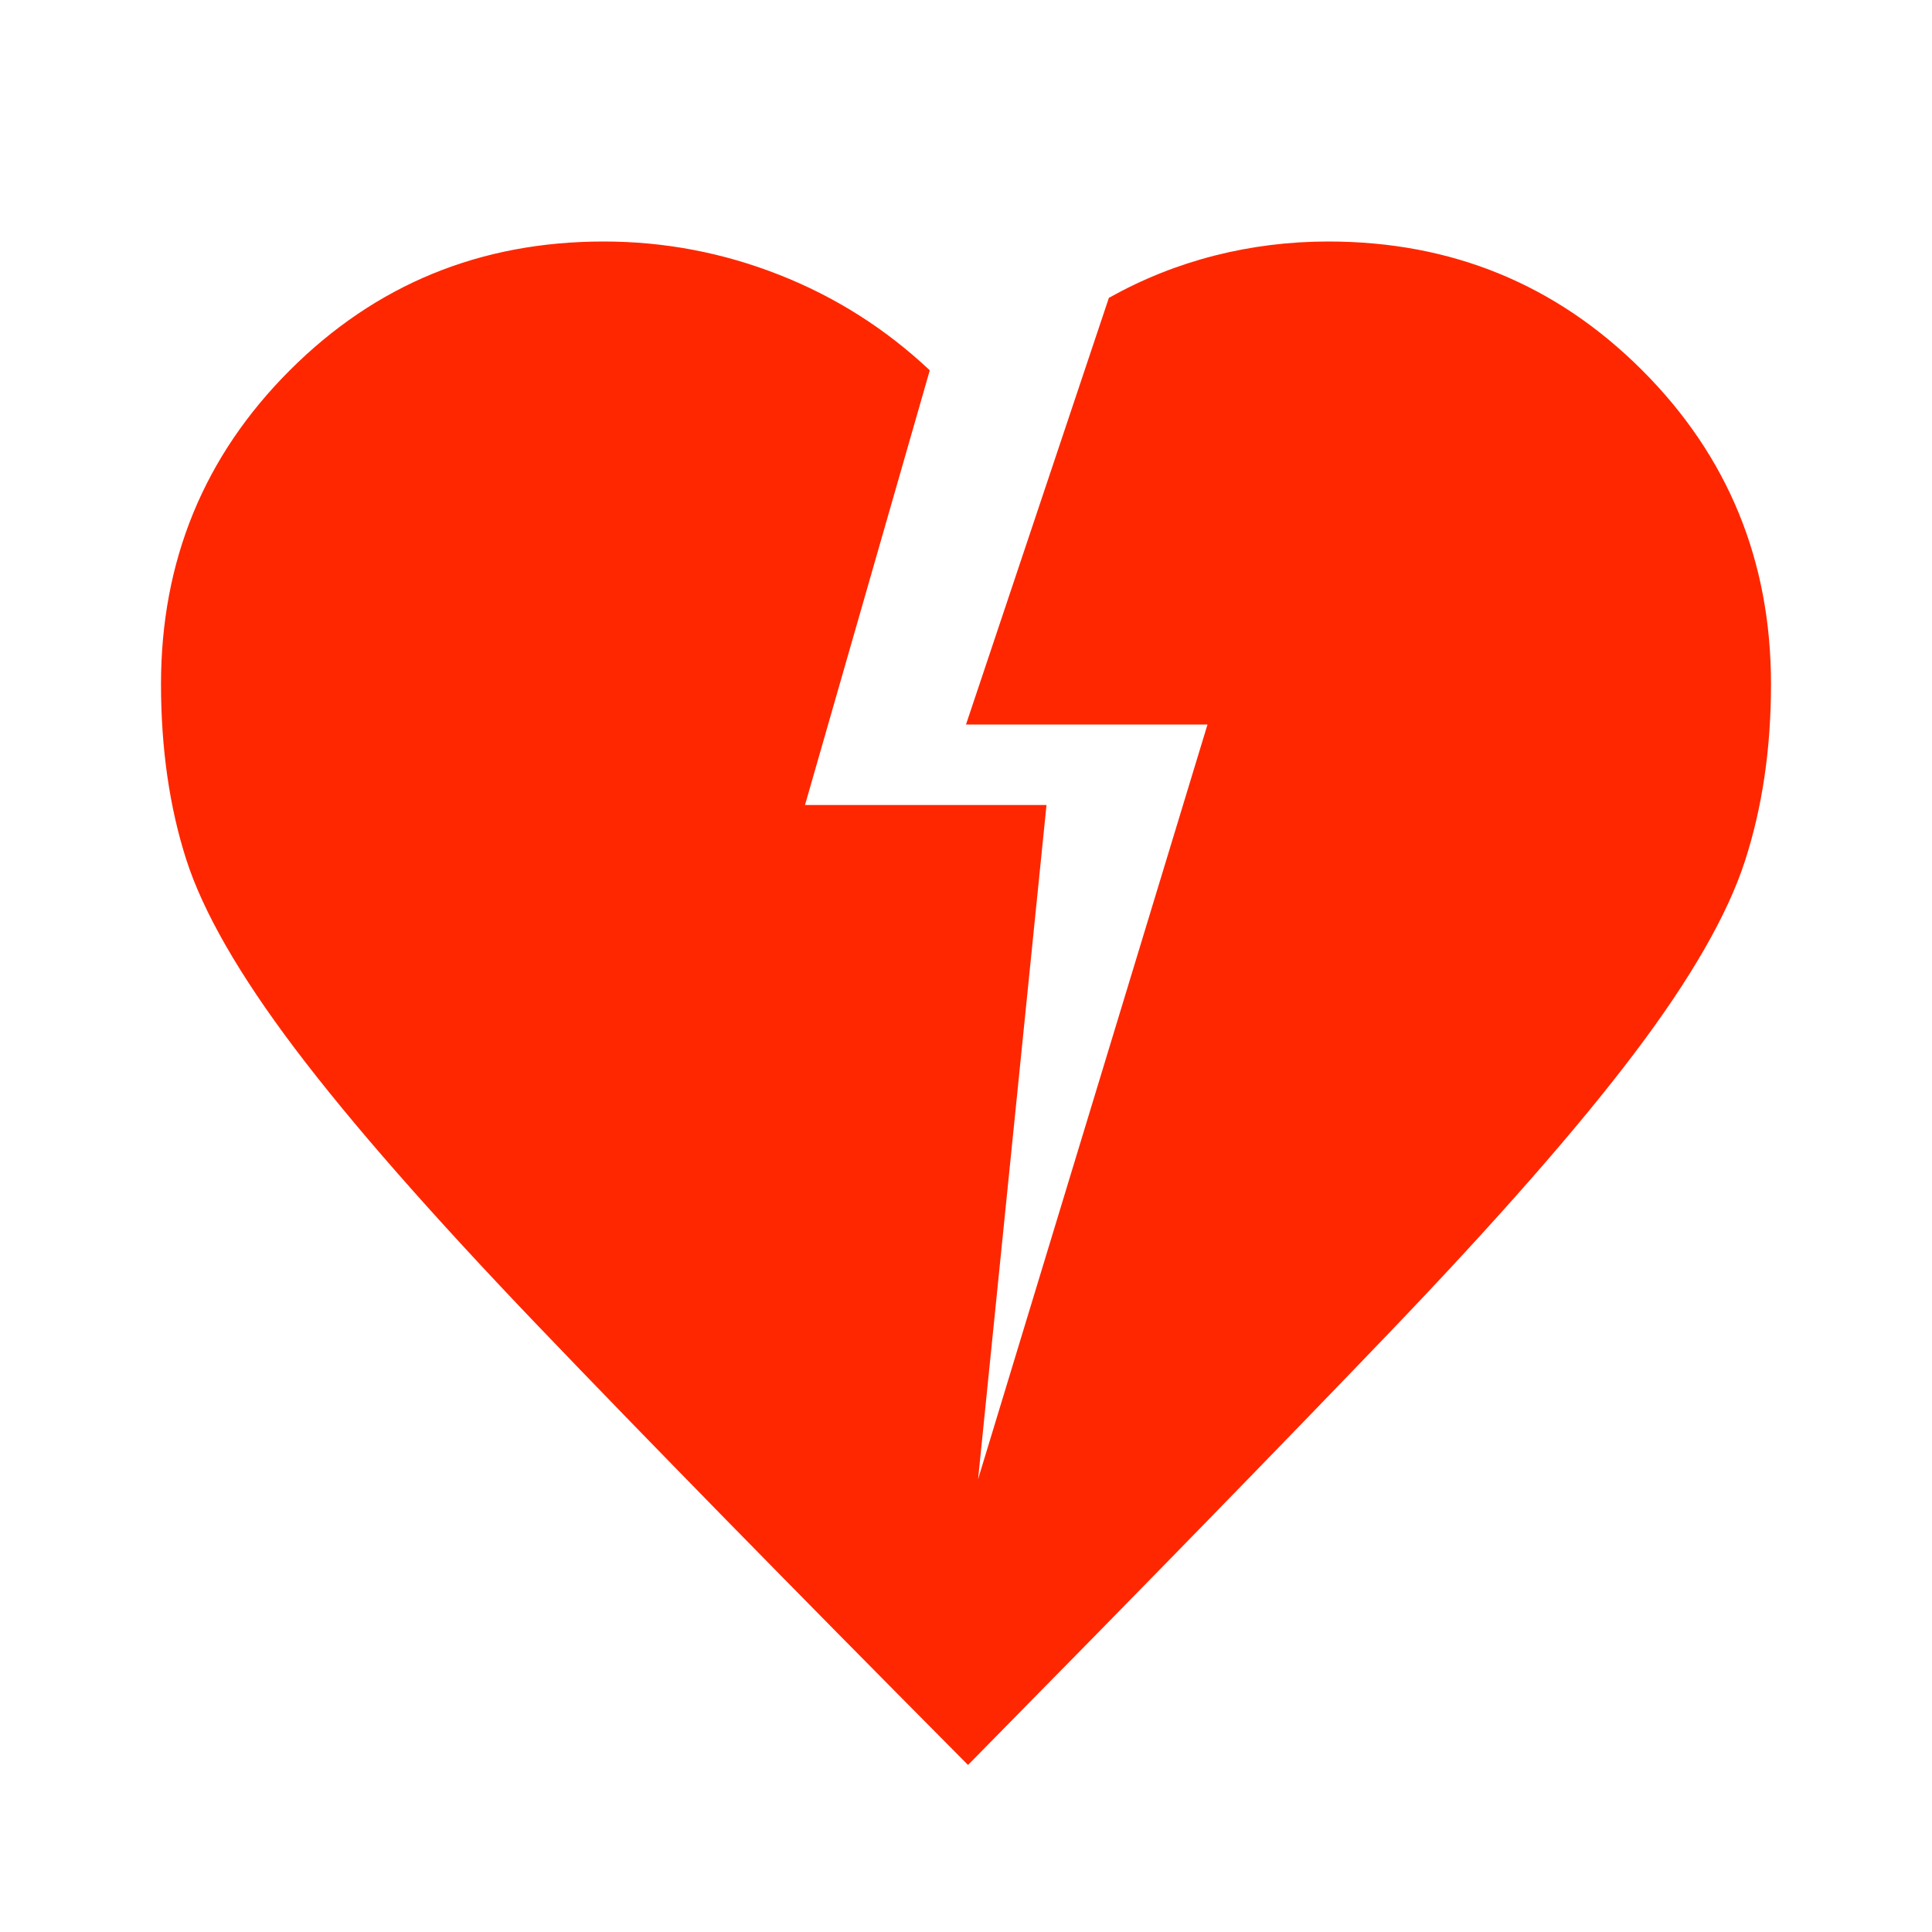
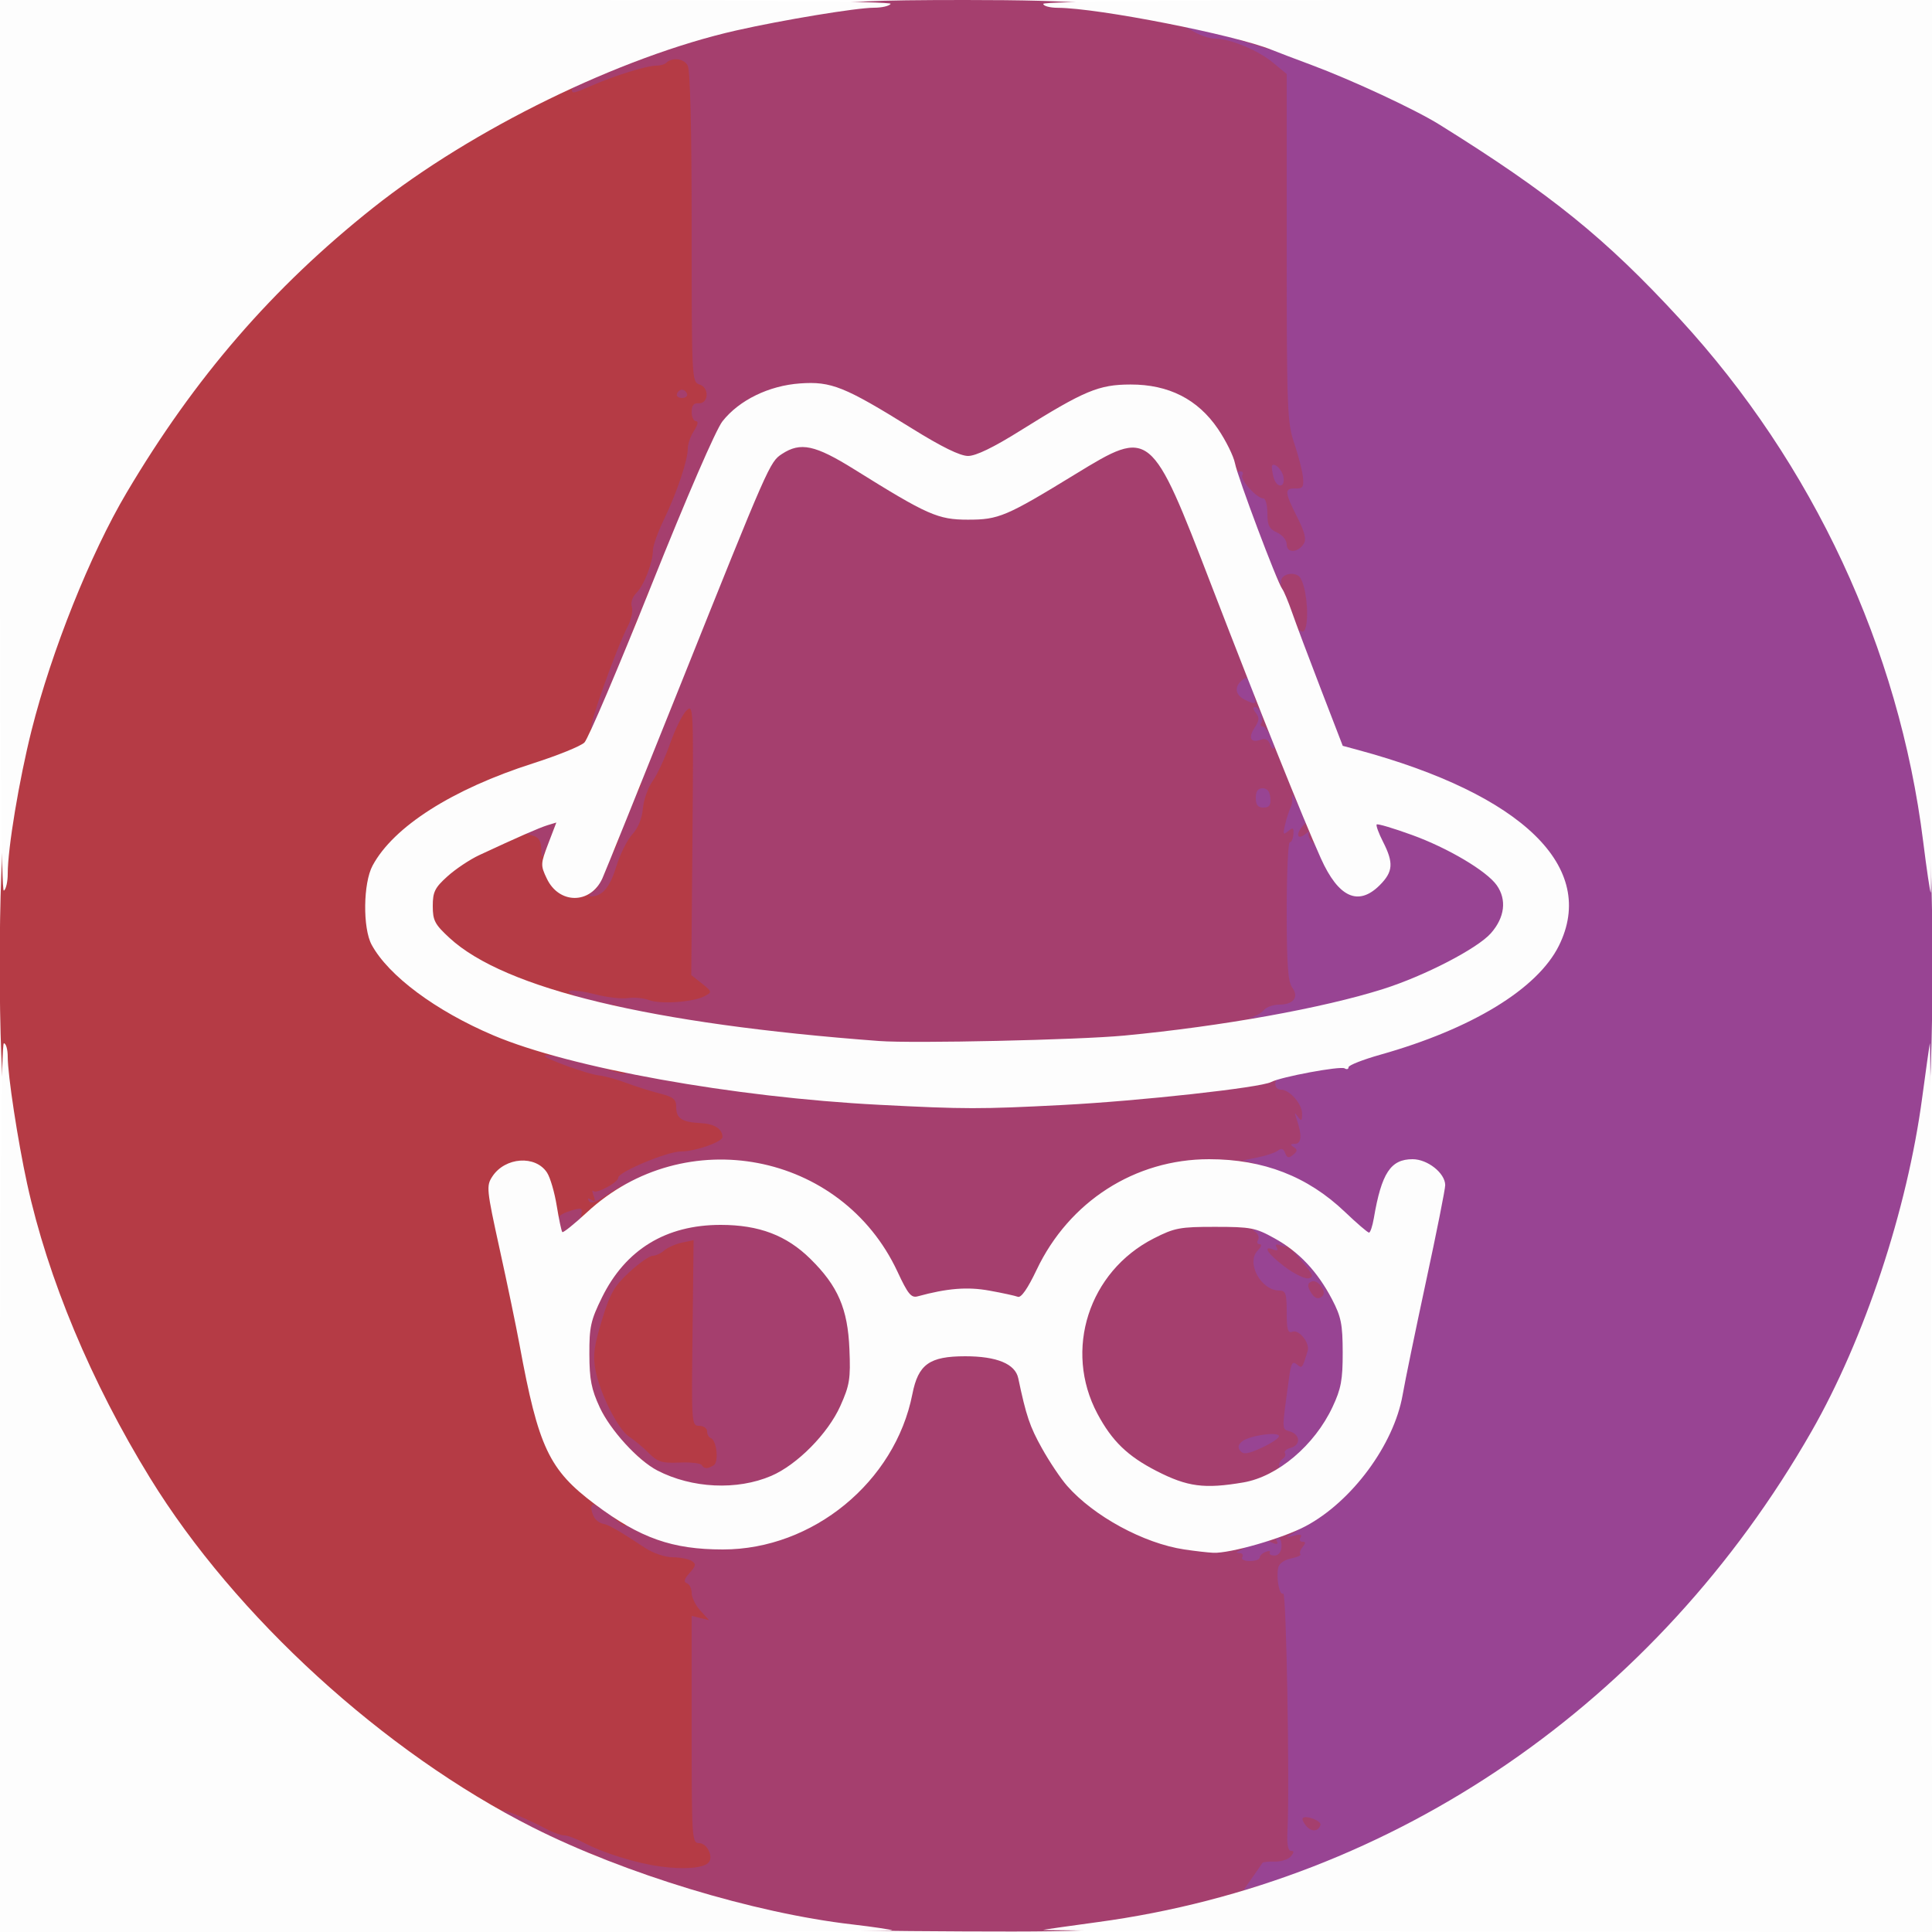
- <svg xmlns="http://www.w3.org/2000/svg" width="32" height="32" viewBox="0 0 24 24">
-   <path fill="#FF2700" d="M12.025 21.925q-3.35-3.375-5.337-5.45t-3.025-3.45t-1.35-2.35T2 8.5q0-2.3 1.6-3.9T7.5 3q1.125 0 2.175.412T11.55 4.6L10 10h3l-.85 8.375L15 9h-3l1.775-5.3q.625-.35 1.313-.525T16.5 3q2.3 0 3.9 1.6T22 8.5q0 1.2-.325 2.2T20.3 13.088t-3.025 3.45t-5.25 5.387" />
+ <svg xmlns="http://www.w3.org/2000/svg" width="500" height="500" viewBox="0 0 500 500">
+   <g>
+     <path d="M 320.00 489.07 C320.00,485.45 324.28,480.13 327.75,479.43 C330.69,478.84 331.00,478.43 331.03,475.14 C331.25,447.30 330.76,415.46 330.09,415.04 C329.63,414.74 328.93,412.59 328.53,410.25 C327.83,406.02 327.81,406.00 323.52,406.00 C319.09,406.00 318.00,405.00 318.00,400.94 C318.00,399.68 318.93,398.83 320.75,398.43 C331.74,396.00 340.07,391.52 347.25,384.20 C354.31,377.00 359.52,367.44 360.99,359.00 C362.17,352.28 370.72,311.83 371.62,308.77 C372.20,306.79 367.92,302.00 365.58,302.00 C362.00,302.00 359.27,307.18 357.55,317.25 C356.58,322.95 353.18,322.43 345.90,315.49 C339.86,309.72 330.14,304.40 323.75,303.36 C320.69,302.86 320.00,302.33 320.00,300.45 C320.00,298.67 320.72,298.01 323.25,297.49 C329.01,296.30 334.10,293.69 333.53,292.21 C333.24,291.46 333.00,289.53 333.00,287.94 C333.00,285.68 332.45,284.90 330.50,284.41 C328.47,283.90 328.00,283.17 328.00,280.53 L 328.00 277.27 L 336.75 275.55 C361.38,270.71 383.09,261.84 394.18,252.07 C399.08,247.76 404.00,239.29 404.00,235.17 C404.00,220.04 383.42,205.29 349.50,196.10 L 345.50 195.02 L 339.72 180.26 C334.13,165.98 332.91,161.00 335.00,161.00 C336.28,161.00 336.28,153.98 335.00,152.00 C334.17,150.72 334.03,150.75 334.02,152.25 C334.01,153.42 333.21,154.00 331.62,154.00 C329.48,154.00 328.69,152.53 323.62,139.24 C317.00,121.86 316.75,120.00 321.00,120.00 C323.22,120.00 324.00,120.47 324.00,121.80 C324.00,123.52 325.76,126.00 326.98,126.00 C327.29,126.00 327.37,124.13 327.16,121.85 L 326.76 117.70 L 330.23 118.26 L 333.70 118.83 L 332.40 115.16 C331.39,112.36 331.08,100.92 331.04,66.32 L 331.00 21.15 L 327.31 18.10 C323.52,14.98 316.30,12.00 312.52,12.00 C308.72,12.00 305.02,9.66 305.01,7.25 C305.00,5.41 305.55,5.00 308.05,5.00 C310.95,5.00 326.29,8.94 331.21,10.94 C332.47,11.45 337.10,13.21 341.50,14.85 C352.01,18.77 368.24,26.33 374.50,30.23 C403.27,48.14 417.53,59.66 436.70,80.50 C468.98,115.57 490.15,158.73 498.45,206.38 C500.67,219.09 500.67,280.58 498.45,293.50 C489.82,343.83 466.97,388.57 431.07,425.36 C406.83,450.21 381.91,467.74 353.00,480.30 C329.66,490.44 320.00,493.00 320.00,489.07 ZM 331.57 131.41 L 330.14 127.50 L 330.07 131.17 C330.03,133.25 330.54,135.03 331.25,135.28 C333.11,135.94 333.14,135.67 331.57,131.41 ZM 329.00 379.50 C329.00,376.99 326.73,376.01 325.50,378.00 C324.65,379.38 320.66,379.26 319.20,377.80 C317.54,376.14 317.70,372.50 319.50,371.00 C320.33,370.31 322.97,369.53 325.39,369.26 L 329.77 368.77 L 330.41 363.63 C332.06,350.31 332.14,350.00 334.20,350.00 C336.83,350.00 335.96,347.59 333.17,347.18 C331.25,346.90 331.00,346.24 331.00,341.43 C331.00,336.77 330.73,336.00 329.11,336.00 C328.07,336.00 326.17,335.15 324.89,334.11 C322.85,332.46 322.53,331.23 322.30,324.11 L 322.04 316.00 L 324.77 316.01 C328.45,316.02 336.93,321.01 340.83,325.46 C342.58,327.45 345.24,331.42 346.75,334.29 C349.24,339.02 349.50,340.48 349.50,350.02 C349.50,359.89 349.30,360.95 346.21,367.22 C340.80,378.21 329.00,386.63 329.00,379.50 ZM 319.00 263.64 C319.00,261.53 319.47,261.00 321.38,261.00 C322.69,261.00 324.32,260.33 325.00,259.50 C325.68,258.67 327.57,258.00 329.19,258.00 C331.52,258.00 332.03,257.64 331.62,256.25 C331.34,255.29 330.98,244.71 330.82,232.75 L 330.53 211.00 L 326.77 211.00 L 323.00 211.00 L 323.00 206.50 L 323.00 202.00 L 327.00 202.00 C330.82,202.00 331.01,202.15 331.15,205.25 C331.29,208.27 331.33,208.31 331.72,205.75 C332.03,203.71 332.70,203.00 334.33,203.00 C336.19,203.00 337.29,204.80 341.41,214.54 C347.92,229.94 351.59,232.71 356.39,225.85 C357.74,223.92 357.70,223.33 355.95,219.89 C353.14,214.40 353.34,211.00 356.45,211.00 C360.50,211.00 375.56,216.92 381.85,220.98 C389.49,225.92 391.00,228.18 391.00,234.69 C391.00,239.14 390.53,240.47 387.85,243.51 C384.39,247.46 370.71,254.55 360.00,257.94 C350.60,260.92 332.50,264.94 325.25,265.67 C319.00,266.29 319.00,266.29 319.00,263.64 ZM 327.00 195.07 C327.00,194.55 325.76,193.99 324.25,193.82 C321.18,193.46 319.95,189.97 322.01,187.48 C322.94,186.37 322.65,185.58 320.59,183.67 C316.28,179.68 317.47,173.00 322.49,173.00 C324.19,173.00 325.25,174.72 328.29,182.42 C332.77,193.78 332.97,196.00 329.50,196.00 C328.12,196.00 327.00,195.58 327.00,195.07 Z" fill="rgb(152,68,147)" />
+     <path d="M 211.50 499.29 C191.04,496.50 156.40,485.28 135.07,474.54 C129.16,471.56 128.00,470.57 128.00,468.49 C128.00,465.01 130.59,465.24 139.57,469.50 C143.62,471.42 147.53,473.00 148.24,473.00 C148.95,473.00 151.13,473.86 153.08,474.90 C161.79,479.57 181.00,483.08 181.00,480.00 C181.00,479.45 180.10,479.00 179.00,479.00 C177.04,479.00 177.00,478.33 177.00,445.50 C177.00,421.63 176.68,412.00 175.89,412.00 C175.21,412.00 174.94,410.64 175.19,408.50 C175.59,405.06 175.53,405.00 171.93,405.00 C169.88,405.00 167.22,404.18 165.88,403.13 C164.57,402.11 161.02,399.99 158.00,398.43 C151.52,395.10 151.04,394.53 151.02,390.25 C151.00,387.54 151.37,387.00 153.25,387.00 C154.49,387.00 157.71,388.57 160.41,390.49 C171.48,398.36 186.26,400.94 198.67,397.17 C216.32,391.81 230.68,376.26 234.12,358.80 C235.73,350.64 238.33,349.01 249.78,349.00 C259.99,349.00 264.68,350.69 265.52,354.68 C267.58,364.44 268.50,367.15 271.69,372.88 C278.20,384.56 286.64,391.75 299.50,396.56 C304.78,398.53 308.40,399.18 314.25,399.21 C321.36,399.24 323.89,400.07 320.75,401.34 C319.79,401.73 319.80,401.86 320.81,401.92 C321.53,401.96 321.84,402.45 321.50,403.00 C321.15,403.57 321.99,404.00 323.44,404.00 C324.85,404.00 326.00,403.60 326.00,403.11 C326.00,402.62 326.70,401.95 327.55,401.62 C328.41,401.29 328.89,401.37 328.63,401.80 C328.36,402.22 328.90,402.57 329.83,402.57 C330.87,402.57 331.56,401.70 331.65,400.29 C331.72,399.03 331.36,398.00 330.84,398.00 C330.31,398.00 330.16,398.44 330.49,398.99 C330.84,399.56 330.44,399.72 329.55,399.38 C327.14,398.46 327.71,397.30 331.15,396.10 C335.82,394.47 338.04,394.75 335.00,396.58 C332.50,398.08 332.50,398.08 334.88,397.43 C336.49,396.99 337.03,397.14 336.57,397.89 C336.19,398.50 336.41,399.00 337.06,399.00 C337.94,399.00 337.96,399.35 337.13,400.34 C336.52,401.08 336.25,401.92 336.54,402.21 C336.83,402.50 335.74,403.00 334.12,403.33 C332.39,403.67 331.01,404.66 330.80,405.71 C330.24,408.51 331.13,413.04 332.11,412.43 C332.92,411.93 333.79,462.42 333.18,474.25 C333.03,477.31 333.35,479.00 334.09,479.00 C334.95,479.00 334.94,479.37 334.06,480.43 C333.40,481.22 331.54,481.82 329.92,481.78 C328.30,481.73 326.86,481.88 326.73,482.10 C326.60,482.32 325.44,484.01 324.14,485.85 L 321.79 489.20 L 324.15 488.47 C326.45,487.75 326.46,487.78 324.68,489.77 C323.49,491.11 319.23,492.70 312.18,494.43 C290.82,499.68 287.01,500.01 249.50,499.85 C230.25,499.77 213.15,499.52 211.50,499.29 ZM 338.01 472.51 C337.30,471.65 336.91,470.76 337.15,470.52 C338.00,469.67 342.08,471.27 341.73,472.31 C341.14,474.07 339.38,474.16 338.01,472.51 ZM 176.23 385.52 C173.33,384.70 169.68,383.37 168.12,382.56 C163.13,379.98 155.95,372.12 153.19,366.22 C150.85,361.22 150.51,359.25 150.51,350.48 C150.50,341.17 150.73,339.99 153.79,333.78 C160.22,320.72 170.18,315.00 186.50,315.00 C198.58,315.00 205.13,317.29 211.76,323.83 C219.37,331.33 221.44,336.53 221.84,349.18 C222.15,359.04 221.96,360.33 219.46,365.90 C216.22,373.12 208.26,381.10 201.35,384.06 C195.03,386.77 183.14,387.46 176.23,385.52 ZM 183.00 375.00 C183.00,374.45 182.55,374.00 182.00,374.00 C181.45,374.00 181.00,373.33 181.00,372.50 C181.00,371.67 180.11,371.00 179.00,371.00 C177.06,371.00 177.00,370.33 177.00,347.50 C177.00,334.58 176.61,324.00 176.12,324.00 C175.64,324.00 174.68,324.67 174.00,325.50 C173.32,326.33 172.01,327.00 171.11,327.00 C170.20,327.00 167.38,328.91 164.84,331.25 C160.97,334.82 159.87,336.70 158.01,342.94 C156.72,347.28 156.02,351.72 156.32,353.59 C157.13,358.59 162.17,368.07 164.97,369.87 C166.36,370.76 168.32,372.50 169.32,373.74 C170.84,375.63 172.13,376.00 177.07,376.00 C180.36,376.00 183.00,375.55 183.00,375.00 ZM 306.00 386.12 C301.23,385.07 292.79,380.64 288.70,377.04 C286.84,375.41 283.81,371.24 281.96,367.79 C279.07,362.38 278.54,360.29 278.19,352.90 C277.62,341.27 279.55,334.83 285.87,327.28 C292.87,318.91 299.70,315.71 311.64,315.18 C317.15,314.93 322.21,315.24 324.39,315.96 C328.27,317.24 329.51,319.56 325.75,318.50 C324.15,318.05 323.90,318.15 324.88,318.82 C325.64,319.35 325.95,320.28 325.57,320.89 C325.19,321.50 325.39,322.00 326.01,322.00 C326.64,322.00 326.42,322.72 325.50,323.64 C322.40,326.74 326.33,334.00 331.11,334.00 C332.74,334.00 333.00,334.78 333.00,339.61 C333.00,344.13 333.28,345.11 334.47,344.65 C336.20,343.99 339.05,347.57 338.42,349.61 C337.01,354.23 337.00,354.24 335.61,353.09 C334.49,352.16 334.12,352.79 333.62,356.47 C331.67,370.73 331.65,369.75 333.90,370.47 C336.56,371.31 336.63,374.02 334.01,374.71 C332.92,374.99 332.25,375.60 332.53,376.04 C332.81,376.49 332.58,377.14 332.02,377.49 C331.46,377.84 331.00,378.63 331.00,379.26 C331.00,380.08 331.34,380.06 332.20,379.20 C334.29,377.11 335.11,377.90 333.46,380.42 C332.59,381.74 330.00,383.59 327.69,384.51 C322.94,386.41 311.24,387.28 306.00,386.12 ZM 331.00 371.68 C331.00,370.41 323.30,371.51 321.45,373.04 C320.41,373.90 320.28,374.63 321.00,375.50 C321.81,376.47 323.00,376.30 326.52,374.68 C328.98,373.55 331.00,372.19 331.00,371.68 ZM 230.25 331.12 C223.88,317.39 211.02,306.85 196.47,303.44 C184.53,300.63 171.27,303.23 160.27,310.53 C157.39,312.44 154.57,314.00 154.02,314.00 C153.46,314.00 153.00,314.60 153.00,315.33 C153.00,317.50 148.56,321.00 145.81,321.00 C143.74,321.00 143.13,320.40 142.62,317.88 C141.69,313.18 141.85,312.00 143.45,312.00 C146.08,312.00 149.95,309.73 150.55,307.85 C150.87,306.83 151.94,306.00 152.93,306.00 C153.92,306.00 155.80,304.94 157.11,303.63 C160.52,300.26 170.07,296.00 174.23,296.00 C176.18,296.00 179.28,295.34 181.14,294.54 L 184.50 293.08 L 179.95 293.04 C174.89,293.00 173.00,291.72 173.00,288.34 C173.00,286.51 172.18,285.87 168.75,285.00 C166.41,284.41 162.70,283.31 160.50,282.56 C158.30,281.81 155.15,280.91 153.50,280.57 C151.85,280.22 147.91,279.00 144.75,277.85 C139.95,276.10 139.00,275.36 139.00,273.38 C139.00,270.23 141.94,270.24 154.16,273.46 C173.55,278.57 202.51,282.46 232.52,283.99 C255.81,285.18 284.07,284.05 308.00,280.97 C328.91,278.28 332.72,277.88 331.25,278.58 C329.50,279.40 329.69,282.00 331.50,282.00 C333.76,282.00 337.00,285.70 336.98,288.25 C336.97,290.12 336.79,290.25 335.89,289.00 C335.02,287.80 334.95,287.89 335.52,289.50 C337.00,293.65 336.87,296.00 335.16,296.02 C333.91,296.03 333.82,296.23 334.80,296.85 C335.84,297.52 335.82,297.91 334.66,298.86 C333.53,299.80 333.10,299.71 332.60,298.41 C332.17,297.27 331.60,297.07 330.74,297.76 C330.06,298.30 327.70,299.10 325.50,299.54 L 321.50 300.33 L 324.50 301.05 C326.40,301.50 323.79,301.81 317.36,301.88 C295.40,302.14 279.09,312.08 270.31,330.56 C268.04,335.35 266.19,338.00 265.14,338.00 C264.24,338.00 260.52,337.38 256.87,336.61 C252.20,335.63 248.95,335.50 245.87,336.15 C243.47,336.65 239.70,337.30 237.50,337.60 L 233.50 338.13 L 230.25 331.12 ZM 339.05 334.10 C338.29,332.66 338.40,332.06 339.50,331.64 C341.03,331.05 343.42,334.24 342.30,335.37 C341.19,336.48 340.10,336.05 339.05,334.10 ZM 342.64 332.65 C341.62,330.74 339.17,327.68 337.19,325.84 L 333.60 322.50 L 336.99 326.50 C339.83,329.85 340.09,330.55 338.64,330.83 C337.69,331.01 334.92,329.66 332.49,327.83 C328.09,324.52 326.59,322.24 329.55,323.38 C330.57,323.77 330.86,323.58 330.39,322.82 C329.90,322.02 330.27,321.87 331.59,322.33 C333.44,322.98 333.44,322.96 331.56,321.50 C329.65,320.03 329.66,320.00 331.73,320.00 C335.78,320.00 345.59,330.85 344.84,334.49 C344.60,335.62 343.93,335.06 342.64,332.65 ZM 225.50 271.34 C201.22,269.88 171.04,265.79 154.50,261.72 C146.06,259.64 145.48,259.33 145.18,256.75 C144.89,254.21 145.14,254.00 148.37,254.00 C150.29,254.00 152.91,254.39 154.18,254.87 C155.46,255.34 161.65,256.06 167.95,256.46 C177.84,257.09 179.24,257.00 178.22,255.76 C177.37,254.74 176.95,245.37 176.76,222.91 C176.53,194.97 176.35,191.94 175.15,195.50 C174.40,197.70 172.79,201.07 171.56,203.00 C170.33,204.93 169.00,208.52 168.61,211.00 C168.21,213.52 166.88,216.60 165.58,218.00 C164.30,219.37 162.46,223.11 161.48,226.30 C159.57,232.49 157.93,234.00 153.07,234.00 C150.67,234.00 150.00,233.57 150.00,232.00 C150.00,230.90 150.81,229.19 151.81,228.19 C152.80,227.20 162.33,204.59 172.99,177.94 C183.64,151.30 193.60,126.72 195.11,123.32 C198.44,115.81 201.42,113.62 208.38,113.55 C212.94,113.51 214.55,114.15 223.00,119.42 C240.30,130.21 244.98,132.42 250.57,132.42 C256.33,132.43 259.59,130.95 276.39,120.66 C286.24,114.64 287.79,114.00 292.63,114.00 C301.43,114.00 302.37,115.38 313.98,145.45 C319.49,159.72 323.96,172.77 323.92,174.45 C323.88,176.13 323.61,176.92 323.32,176.21 C322.93,175.22 322.48,175.19 321.40,176.08 C319.44,177.71 319.66,179.75 321.93,180.96 C324.57,182.38 325.32,182.26 324.66,180.55 C324.31,179.64 324.58,179.29 325.41,179.60 C326.13,179.88 327.31,181.99 328.04,184.30 C328.77,186.61 330.14,189.62 331.07,191.00 C333.78,194.98 335.82,200.54 336.47,205.71 L 337.07 210.50 L 335.54 207.50 C334.69,205.85 334.16,205.18 334.37,206.00 C334.57,206.82 334.40,208.18 334.00,209.00 C333.60,209.82 332.96,211.82 332.58,213.42 C331.97,215.95 332.08,216.18 333.38,215.10 C334.64,214.05 334.86,214.18 334.73,215.92 C334.64,217.07 334.22,218.00 333.79,218.00 C333.35,218.00 333.00,226.01 333.00,235.81 C333.00,249.60 333.32,254.06 334.42,255.56 C336.25,258.06 334.75,260.00 331.00,260.00 C329.48,260.00 327.71,260.65 327.05,261.44 C326.39,262.23 324.87,263.07 323.68,263.31 C322.48,263.54 323.22,263.56 325.32,263.34 C327.76,263.09 328.92,263.32 328.51,263.98 C328.17,264.54 326.87,265.00 325.64,265.00 C324.41,265.00 322.97,265.40 322.45,265.89 C321.29,266.99 298.69,269.63 279.00,270.98 C265.75,271.89 237.80,272.08 225.50,271.34 ZM 328.77 206.50 C328.63,204.85 327.96,204.00 326.78,204.00 C325.55,204.00 325.00,204.77 325.00,206.50 C325.00,208.33 325.53,209.00 326.99,209.00 C328.50,209.00 328.93,208.40 328.77,206.50 ZM 328.88 190.63 C328.22,189.18 327.27,188.00 326.78,188.00 C326.29,188.00 326.13,187.59 326.44,187.09 C327.20,185.86 326.03,183.00 324.77,183.00 C324.18,183.00 324.28,183.63 325.00,184.49 C325.99,185.70 325.92,186.47 324.63,188.44 C322.93,191.04 323.76,192.41 326.40,191.40 C327.36,191.03 328.23,191.44 328.62,192.44 C328.96,193.35 329.43,193.90 329.66,193.67 C329.89,193.44 329.54,192.08 328.88,190.63 ZM 138.00 221.41 C138.00,219.65 137.35,218.64 136.00,218.29 C134.76,217.96 134.00,216.93 134.00,215.54 C134.00,213.82 134.88,213.05 137.87,212.16 C146.34,209.62 147.36,210.74 144.31,219.25 C142.95,223.05 142.14,224.00 140.30,224.00 C138.49,224.00 138.00,223.45 138.00,221.41 ZM 339.31 217.57 C338.66,216.82 338.43,215.84 338.81,215.39 C339.19,214.94 338.71,215.17 337.75,215.91 C335.46,217.66 335.33,215.52 337.59,213.27 C338.94,211.92 339.32,211.89 340.08,213.09 C340.86,214.33 341.41,219.06 340.75,218.96 C340.61,218.94 339.96,218.31 339.31,217.57 ZM 150.67 190.33 C149.37,189.04 150.08,186.36 155.10,173.50 C157.90,166.35 160.53,158.54 160.95,156.15 C161.37,153.75 162.29,151.44 163.00,151.00 C164.49,150.08 166.96,143.49 166.98,140.39 C166.99,139.23 168.28,135.63 169.85,132.39 C173.57,124.69 175.68,117.84 176.54,110.75 C177.19,105.34 177.10,105.00 175.12,105.00 C172.14,105.00 172.03,99.07 175.00,98.29 C176.96,97.78 177.00,96.93 176.98,59.13 C176.98,37.89 176.64,19.98 176.23,19.34 C175.72,18.53 174.28,18.44 171.50,19.04 C164.57,20.53 157.35,22.77 154.17,24.41 C152.48,25.29 149.95,26.00 148.55,26.00 C146.41,26.00 146.00,25.54 146.00,23.15 C146.00,20.60 146.66,20.02 152.25,17.66 C168.94,10.60 186.83,5.64 209.00,1.93 C218.52,0.34 225.55,0.01 249.76,0.00 C279.45,-0.00 291.31,0.97 305.49,4.56 C312.23,6.27 315.58,8.41 309.97,7.43 L 306.50 6.82 L 309.36 8.41 C310.94,9.28 313.22,10.00 314.44,10.00 C318.29,10.00 325.49,12.95 329.31,16.10 L 333.00 19.15 L 333.00 64.07 C333.00,106.02 333.13,109.37 334.96,114.75 C336.03,117.91 337.04,121.85 337.21,123.50 C337.46,126.05 337.16,126.49 335.25,126.42 C332.36,126.32 332.42,127.32 335.70,133.81 C337.69,137.74 338.14,139.56 337.40,140.73 C335.90,143.11 333.00,143.21 333.00,140.89 C333.00,139.80 331.91,138.46 330.50,137.82 C328.47,136.89 328.00,135.96 328.00,132.84 C328.00,130.73 327.53,129.00 326.95,129.00 C325.29,129.00 320.83,124.08 321.51,122.99 C321.84,122.45 321.64,122.00 321.06,122.00 C319.71,122.00 319.71,122.02 321.53,126.63 L 323.06 130.50 L 321.04 128.15 C319.93,126.86 318.53,124.15 317.92,122.13 C315.76,114.90 309.97,107.79 303.64,104.56 C292.71,98.99 287.06,100.33 266.04,113.46 C256.75,119.27 255.03,120.00 250.53,120.00 C245.99,120.00 244.27,119.26 233.98,112.86 C217.42,102.57 212.86,100.62 206.95,101.32 C204.30,101.63 200.19,102.87 197.82,104.08 C188.84,108.62 187.61,110.84 170.99,152.46 C157.47,186.32 155.34,191.00 153.47,191.00 C152.29,191.00 151.03,190.70 150.67,190.33 ZM 332.15 123.40 C331.82,121.61 329.95,119.72 329.23,120.44 C329.05,120.62 329.20,121.96 329.57,123.43 C330.32,126.40 332.70,126.37 332.15,123.40 ZM 333.95 163.90 C332.06,160.38 329.00,150.81 329.05,148.59 C329.08,146.85 329.34,147.01 330.56,149.50 C331.37,151.15 331.83,151.76 331.58,150.85 C331.09,149.01 334.02,147.78 336.00,149.00 C337.46,149.90 338.63,156.19 338.19,160.77 C337.99,162.85 337.47,163.79 336.77,163.35 C336.05,162.91 335.89,163.26 336.30,164.34 C337.22,166.74 335.28,166.38 333.95,163.90 ZM 321.00 10.44 C316.69,9.11 314.60,8.10 316.07,8.06 C319.09,7.99 327.75,10.78 328.56,12.09 C328.87,12.59 328.98,12.94 328.81,12.88 C328.64,12.81 325.12,11.71 321.00,10.44 Z" fill="rgb(165,63,110)" />
+     <path d="M 170.98 483.06 C164.64,482.20 156.08,479.54 151.01,476.85 C149.10,475.83 146.85,475.00 146.01,474.99 C145.18,474.99 143.15,474.27 141.50,473.39 C136.92,470.94 130.00,468.02 130.00,468.52 C130.00,468.77 133.49,470.76 137.75,472.94 C142.01,475.12 144.82,476.92 143.99,476.95 C143.15,476.98 140.75,476.08 138.65,474.95 C136.54,473.82 132.63,472.04 129.94,470.98 C124.23,468.73 111.60,460.97 101.00,453.19 C76.14,434.96 51.91,409.02 36.82,384.48 C17.67,353.35 6.72,323.77 1.52,289.15 C-0.60,275.02 -0.60,224.50 1.52,209.93 C10.38,149.00 43.90,92.01 94.50,51.82 C109.91,39.59 141.86,21.00 147.49,21.00 C148.38,21.00 150.46,20.30 152.12,19.44 C153.78,18.58 155.63,18.04 156.23,18.24 C156.83,18.44 155.22,19.41 152.66,20.39 C150.10,21.36 148.00,22.58 148.00,23.08 C148.00,24.33 148.32,24.27 153.22,22.13 C159.07,19.58 167.36,17.00 169.72,17.00 C170.79,17.00 171.98,16.69 172.36,16.31 C173.90,14.76 176.99,15.11 177.97,16.95 C178.63,18.17 179.00,33.35 179.00,58.87 C179.00,98.36 179.03,98.87 181.06,99.52 C183.66,100.34 183.39,104.57 180.75,104.36 C179.53,104.26 179.00,104.95 179.00,106.61 C179.00,107.93 179.50,109.00 180.12,109.00 C180.80,109.00 180.61,109.95 179.62,111.46 C178.73,112.82 178.00,114.90 178.00,116.08 C178.00,119.11 175.19,127.46 171.85,134.39 C170.28,137.63 168.99,141.23 168.98,142.39 C168.96,145.59 166.69,151.45 164.70,153.44 C163.66,154.48 163.17,155.97 163.52,157.06 C163.84,158.07 163.38,160.29 162.51,161.99 C159.50,167.80 152.25,188.04 153.01,188.51 C153.43,188.76 154.78,186.26 156.02,182.95 C157.26,179.64 158.45,177.12 158.67,177.34 C158.89,177.56 158.16,180.07 157.04,182.91 C155.92,185.75 155.00,189.11 155.00,190.38 C155.00,193.96 152.40,195.55 140.00,199.53 C119.00,206.26 103.73,216.00 98.45,226.02 C96.18,230.34 96.07,238.45 98.22,242.50 C102.68,250.91 115.46,260.15 131.61,266.63 C140.44,270.18 152.33,275.71 148.50,274.50 C145.05,273.40 141.00,272.73 141.00,273.25 C141.00,274.01 152.22,278.05 155.04,278.32 C156.39,278.45 159.52,279.31 162.00,280.24 C164.48,281.17 168.41,282.41 170.75,283.00 C174.27,283.89 175.00,284.49 175.00,286.48 C175.00,289.47 176.43,290.40 181.40,290.67 C184.91,290.86 186.94,292.16 186.98,294.24 C187.01,295.51 179.91,298.00 176.22,298.00 C172.69,298.00 160.00,303.30 160.00,304.78 C160.00,305.99 154.37,309.04 153.59,308.25 C153.21,307.87 153.22,308.41 153.62,309.44 C154.16,310.86 154.01,311.12 153.02,310.51 C152.13,309.96 151.93,310.08 152.41,310.85 C152.90,311.65 154.49,311.07 157.56,308.96 C160.00,307.28 162.00,306.30 162.00,306.78 C162.00,307.27 160.84,308.28 159.41,309.05 C157.99,309.81 156.18,311.68 155.39,313.21 C153.74,316.40 149.89,317.15 150.47,314.18 C150.78,312.55 150.46,312.47 147.49,313.40 C145.65,313.97 144.37,314.79 144.64,315.22 C144.90,315.65 144.48,316.00 143.69,316.00 C142.78,316.00 142.07,314.54 141.72,311.96 C141.42,309.74 140.45,306.82 139.57,305.46 C136.53,300.83 129.00,303.28 129.00,308.90 C129.00,310.13 130.11,315.98 131.47,321.89 C132.84,327.80 134.86,337.55 135.96,343.57 C140.07,365.87 141.23,369.96 145.12,375.94 C147.18,379.11 150.25,382.87 151.93,384.29 C154.69,386.61 156.44,391.01 154.00,389.50 C152.79,388.75 152.70,390.98 153.87,392.82 C154.32,393.54 155.33,394.23 156.10,394.36 C157.48,394.58 160.11,396.09 167.05,400.66 C169.02,401.96 172.14,403.01 174.05,403.02 C175.95,403.02 178.16,403.45 178.96,403.95 C180.21,404.74 180.13,405.20 178.46,407.09 C177.06,408.66 176.86,409.42 177.75,409.73 C178.44,409.97 179.00,411.11 179.00,412.27 C179.00,413.43 180.01,415.48 181.25,416.83 L 183.50 419.30 L 181.25 418.74 L 179.00 418.19 L 179.00 447.59 C179.00,475.99 179.07,477.00 180.93,477.00 C183.04,477.00 184.75,480.65 183.32,482.08 C181.92,483.48 176.97,483.87 170.98,483.06 ZM 177.81 101.93 C177.61,101.33 177.02,100.85 176.50,100.85 C175.98,100.85 175.39,101.33 175.19,101.93 C174.99,102.52 175.58,103.00 176.50,103.00 C177.42,103.00 178.01,102.52 177.81,101.93 ZM 152.25 480.51 C150.46,479.73 149.00,478.87 149.00,478.60 C149.00,478.12 156.07,480.80 156.92,481.61 C157.79,482.43 155.37,481.86 152.25,480.51 ZM 159.56 393.47 C158.49,392.66 158.10,392.00 158.69,392.00 C159.27,392.00 160.32,392.67 161.00,393.50 C162.56,395.38 162.07,395.37 159.56,393.47 ZM 165.40 377.75 L 163.50 375.50 L 165.75 377.40 C167.86,379.20 168.46,380.00 167.65,380.00 C167.47,380.00 166.45,378.99 165.40,377.75 ZM 181.59 379.14 C181.30,378.67 178.70,378.38 175.82,378.51 C171.31,378.70 170.21,378.36 167.90,376.05 C166.43,374.58 164.15,372.67 162.83,371.81 C159.92,369.90 155.24,360.63 154.09,354.47 C153.41,350.81 153.73,348.37 155.75,341.72 C157.89,334.71 158.93,332.88 162.85,329.25 C165.39,326.91 168.11,325.00 168.90,325.00 C169.69,325.00 171.05,324.38 171.92,323.61 C172.79,322.85 174.85,321.94 176.50,321.59 L 179.50 320.95 L 179.22 344.97 C178.94,368.56 178.97,369.00 180.97,369.00 C182.08,369.00 183.00,369.64 183.00,370.42 C183.00,371.20 183.42,371.98 183.94,372.17 C185.46,372.71 186.09,378.32 184.72,379.19 C183.12,380.21 182.24,380.19 181.59,379.14 ZM 159.28 372.75 C157.32,370.22 156.66,368.67 157.84,369.40 C159.02,370.13 161.39,374.00 160.66,374.00 C160.43,374.00 159.81,373.44 159.28,372.75 ZM 155.46 366.93 C155.10,366.35 155.01,365.65 155.28,365.39 C155.54,365.13 156.02,365.61 156.35,366.46 C157.02,368.22 156.44,368.53 155.46,366.93 ZM 152.16 357.00 C152.16,355.62 152.38,355.06 152.66,355.75 C152.94,356.44 152.94,357.56 152.66,358.25 C152.38,358.94 152.16,358.38 152.16,357.00 ZM 151.23 350.00 C151.23,348.08 151.44,347.29 151.69,348.25 C151.94,349.21 151.94,350.79 151.69,351.75 C151.44,352.71 151.23,351.92 151.23,350.00 ZM 155.03 335.70 C154.97,334.22 157.85,329.37 159.64,327.93 C161.10,326.76 161.04,327.05 159.36,329.50 C158.23,331.15 156.80,333.40 156.18,334.50 C155.57,335.60 155.05,336.14 155.03,335.70 ZM 158.00 277.00 C155.94,276.34 155.85,276.18 157.50,276.11 C158.60,276.07 160.18,276.47 161.00,277.00 C162.75,278.13 161.54,278.13 158.00,277.00 ZM 157.81 260.32 C158.53,260.03 159.40,260.06 159.73,260.40 C160.06,260.73 159.47,260.96 158.42,260.92 C157.25,260.87 157.01,260.64 157.81,260.32 ZM 152.75 259.34 C153.44,259.06 154.56,259.06 155.25,259.34 C155.94,259.62 155.38,259.84 154.00,259.84 C152.62,259.84 152.06,259.62 152.75,259.34 ZM 168.00 258.83 C166.62,258.30 164.15,258.06 162.50,258.30 C160.85,258.55 157.06,258.11 154.09,257.34 C148.21,255.82 144.97,256.13 149.00,257.82 C151.37,258.82 151.30,258.88 147.72,258.94 C139.88,259.07 121.31,251.17 114.34,244.74 C110.12,240.86 110.00,240.57 110.00,234.57 C110.00,228.89 110.26,228.15 113.25,225.38 C115.04,223.72 117.68,221.63 119.12,220.74 C123.60,217.97 134.22,214.00 136.92,214.07 C139.16,214.13 139.24,214.24 137.55,214.90 C135.70,215.63 135.71,215.69 137.80,216.24 C139.39,216.65 140.02,217.60 140.07,219.66 C140.13,222.07 140.26,222.20 140.92,220.52 C141.57,218.85 141.80,219.10 142.36,222.09 C142.72,224.05 143.98,226.68 145.16,227.94 C146.92,229.83 147.99,230.13 151.39,229.68 C155.14,229.19 155.33,229.27 153.56,230.57 C152.49,231.36 152.18,232.00 152.87,232.00 C155.86,232.00 157.81,229.72 159.48,224.30 C160.46,221.11 162.33,217.34 163.64,215.93 C165.13,214.32 166.15,211.84 166.37,209.28 C166.56,207.04 167.70,203.82 168.91,202.12 C170.12,200.43 172.14,196.07 173.42,192.44 C174.69,188.80 176.58,184.98 177.61,183.94 C179.46,182.09 179.49,182.75 179.20,217.20 L 178.90 252.35 L 181.65 254.53 C184.31,256.66 184.33,256.75 182.37,257.80 C179.47,259.35 170.94,259.96 168.00,258.83 ZM 158.55 218.75 C158.92,217.51 159.64,216.06 160.14,215.52 C160.64,214.99 160.55,216.00 159.93,217.77 C158.66,221.41 157.49,222.23 158.55,218.75 ZM 164.03 205.50 C164.03,204.95 164.47,203.82 165.00,203.00 C165.53,202.18 165.97,201.95 165.97,202.50 C165.97,203.05 165.53,204.18 165.00,205.00 C164.47,205.82 164.03,206.05 164.03,205.50 ZM 163.58 164.00 C163.94,162.62 164.62,160.82 165.09,160.00 C165.84,158.67 165.94,158.67 165.93,160.00 C165.93,160.82 165.25,162.62 164.42,164.00 L 162.92 166.50 L 163.58 164.00 ZM 167.56 153.71 C167.94,152.72 168.50,152.17 168.81,152.47 C169.11,152.78 168.81,153.59 168.12,154.27 C167.14,155.25 167.02,155.13 167.56,153.71 Z" fill="rgb(181,59,69)" />
+     <path d="M 0.00 385.00 C0.00,309.00 0.34,270.00 1.00,270.00 C1.55,270.00 2.00,271.58 2.00,273.51 C2.00,278.25 4.60,295.25 7.02,306.35 C12.36,330.82 23.61,357.76 38.82,382.48 C60.87,418.34 99.38,453.50 137.87,472.93 C161.60,484.91 195.14,495.10 220.50,498.03 C226.00,498.67 230.69,499.37 230.92,499.59 C231.15,499.82 179.28,500.00 115.67,500.00 L 0.00 500.00 L 0.00 385.00 ZM 270.00 499.45 C270.83,499.28 277.12,498.38 284.00,497.45 C361.07,487.06 428.66,440.63 468.79,370.50 C482.53,346.50 493.60,313.11 497.47,284.00 C498.39,277.12 499.28,270.83 499.45,270.00 C499.63,269.17 499.82,320.59 499.88,384.25 L 500.00 500.00 L 384.25 499.88 C320.59,499.82 269.17,499.63 270.00,499.45 ZM 306.50 401.00 C296.01,399.43 283.08,392.41 276.16,384.53 C274.51,382.65 271.58,378.28 269.65,374.81 C266.49,369.15 265.58,366.43 263.52,356.68 C262.74,352.97 257.98,351.00 249.78,351.00 C240.53,351.01 237.64,353.08 236.12,360.80 C231.65,383.52 210.34,401.00 187.10,401.00 C173.98,401.00 165.69,398.08 154.01,389.33 C142.08,380.39 139.35,374.63 134.45,348.00 C133.59,343.33 131.28,332.20 129.31,323.27 C125.91,307.77 125.82,306.92 127.42,304.47 C130.72,299.45 138.57,298.89 141.57,303.47 C142.40,304.73 143.53,308.61 144.09,312.10 C144.66,315.59 145.30,318.63 145.53,318.86 C145.75,319.09 148.63,316.78 151.92,313.73 C177.21,290.32 217.77,298.07 232.25,329.07 C234.97,334.92 235.82,335.95 237.50,335.49 C245.15,333.40 250.37,332.98 256.04,334.01 C259.39,334.61 262.71,335.34 263.43,335.61 C264.27,335.93 265.98,333.47 268.28,328.62 C276.68,310.94 293.73,300.00 312.90,300.00 C326.96,300.00 338.41,304.44 348.04,313.62 C351.14,316.58 353.96,319.00 354.30,319.00 C354.63,319.00 355.20,317.31 355.55,315.25 C357.54,303.58 359.90,300.00 365.58,300.00 C369.46,300.00 373.99,303.60 374.02,306.70 C374.03,307.69 371.81,318.85 369.08,331.50 C366.36,344.15 363.62,357.42 363.00,361.00 C360.74,373.88 349.89,388.58 337.92,394.96 C331.99,398.12 318.37,402.05 314.00,401.86 C312.62,401.80 309.25,401.41 306.50,401.00 ZM 199.59 381.96 C206.29,379.09 214.26,371.03 217.47,363.88 C219.89,358.48 220.15,356.87 219.83,349.16 C219.40,338.71 216.87,332.84 209.76,325.83 C203.56,319.70 196.43,317.00 186.50,317.00 C172.33,317.00 161.89,323.38 155.79,335.78 C152.89,341.67 152.50,343.40 152.53,350.48 C152.55,357.02 153.05,359.56 155.21,364.22 C157.94,370.11 165.11,377.97 170.12,380.56 C179.08,385.20 190.75,385.75 199.59,381.96 ZM 321.79 383.65 C330.65,382.13 340.21,374.05 344.86,364.12 C347.07,359.42 347.50,357.11 347.49,350.00 C347.47,342.67 347.09,340.77 344.70,336.21 C340.93,329.02 336.13,323.94 329.80,320.45 C324.94,317.75 323.68,317.51 314.50,317.51 C305.36,317.50 303.99,317.76 298.60,320.50 C281.76,329.07 275.23,349.39 284.01,365.87 C287.78,372.94 291.81,376.84 299.29,380.68 C307.33,384.80 311.67,385.37 321.79,383.65 ZM 227.50 285.92 C189.82,283.98 147.58,276.38 127.71,267.96 C112.78,261.63 100.53,252.52 96.18,244.50 C93.85,240.20 93.98,228.56 96.42,224.02 C101.84,213.93 117.06,204.23 138.00,197.54 C144.32,195.52 150.28,193.10 151.24,192.17 C152.20,191.23 159.99,172.95 168.55,151.55 C177.84,128.34 185.28,111.17 186.99,109.01 C191.32,103.54 198.98,99.81 207.04,99.23 C215.12,98.65 218.55,100.03 235.98,110.86 C243.70,115.66 248.47,118.00 250.53,118.00 C252.56,118.00 257.09,115.81 264.04,111.46 C280.67,101.07 284.35,99.53 292.57,99.51 C302.46,99.49 309.99,103.32 315.22,111.02 C317.27,114.04 319.24,118.03 319.61,119.89 C320.33,123.58 330.52,150.65 331.84,152.41 C332.29,153.01 333.43,155.75 334.39,158.50 C335.34,161.25 338.68,170.14 341.81,178.26 L 347.50 193.02 L 351.50 194.10 C394.17,205.65 413.51,224.54 403.42,244.79 C397.86,255.94 380.89,266.29 357.25,272.95 C352.71,274.23 349.00,275.69 349.00,276.20 C349.00,276.70 348.55,276.84 347.99,276.49 C346.91,275.83 331.51,278.68 328.97,280.03 C326.20,281.49 294.86,284.94 275.00,285.97 C253.69,287.07 249.75,287.07 227.50,285.92 ZM 291.00 268.00 C316.25,265.60 342.37,260.90 358.00,255.94 C368.71,252.55 382.39,245.46 385.85,241.51 C389.43,237.44 389.99,232.86 387.37,229.12 C384.78,225.42 374.71,219.44 365.34,216.06 C360.60,214.34 356.53,213.13 356.29,213.37 C356.06,213.61 356.79,215.63 357.93,217.86 C360.71,223.32 360.54,225.61 357.08,229.08 C351.53,234.63 346.39,232.28 341.83,222.12 C337.11,211.60 326.03,183.96 313.52,151.50 C297.89,110.93 297.76,110.82 278.39,122.66 C260.37,133.69 258.46,134.50 250.50,134.49 C242.73,134.49 240.05,133.30 221.10,121.48 C210.93,115.14 207.18,114.34 202.38,117.48 C199.20,119.57 198.99,120.05 175.96,177.58 C165.58,203.50 156.55,225.90 155.89,227.34 C152.83,234.05 144.69,234.07 141.51,227.37 C139.87,223.93 139.89,223.56 141.89,218.33 L 143.98 212.87 L 141.74 213.55 C139.61,214.20 133.94,216.69 124.04,221.30 C121.59,222.44 117.88,224.92 115.79,226.81 C112.53,229.75 112.00,230.83 112.00,234.49 C112.00,238.23 112.53,239.23 116.34,242.74 C130.63,255.92 168.47,265.00 227.50,269.41 C236.39,270.08 279.17,269.13 291.00,268.00 ZM 0.00 115.56 L 0.00 0.00 L 115.56 0.00 C192.34,0.00 230.91,0.34 230.50,1.00 C230.16,1.55 228.22,2.00 226.19,2.00 C221.65,2.01 202.62,5.15 190.50,7.89 C160.51,14.68 122.23,33.39 96.50,53.82 C70.54,74.44 50.41,97.71 32.77,127.50 C23.37,143.36 13.32,168.50 8.17,189.00 C4.93,201.92 2.00,219.53 2.00,226.12 C2.00,228.19 1.55,230.16 1.00,230.50 C0.34,230.91 0.00,192.34 0.00,115.56 ZM 497.71 217.75 C491.48,167.80 469.22,120.01 434.70,82.50 C415.53,61.66 401.27,50.14 372.50,32.23 C366.24,28.33 350.01,20.77 339.50,16.85 C335.10,15.21 330.44,13.44 329.15,12.91 C319.64,9.03 284.25,2.07 273.75,2.02 C271.69,2.01 270.00,1.55 270.00,1.00 C270.00,0.34 309.00,0.00 385.00,0.00 L 500.00 0.00 L 500.00 115.50 C500.00,179.02 499.86,231.00 499.68,231.00 C499.50,231.00 498.62,225.04 497.71,217.75 Z" fill="rgb(253,253,253)" />
+   </g>
</svg>
